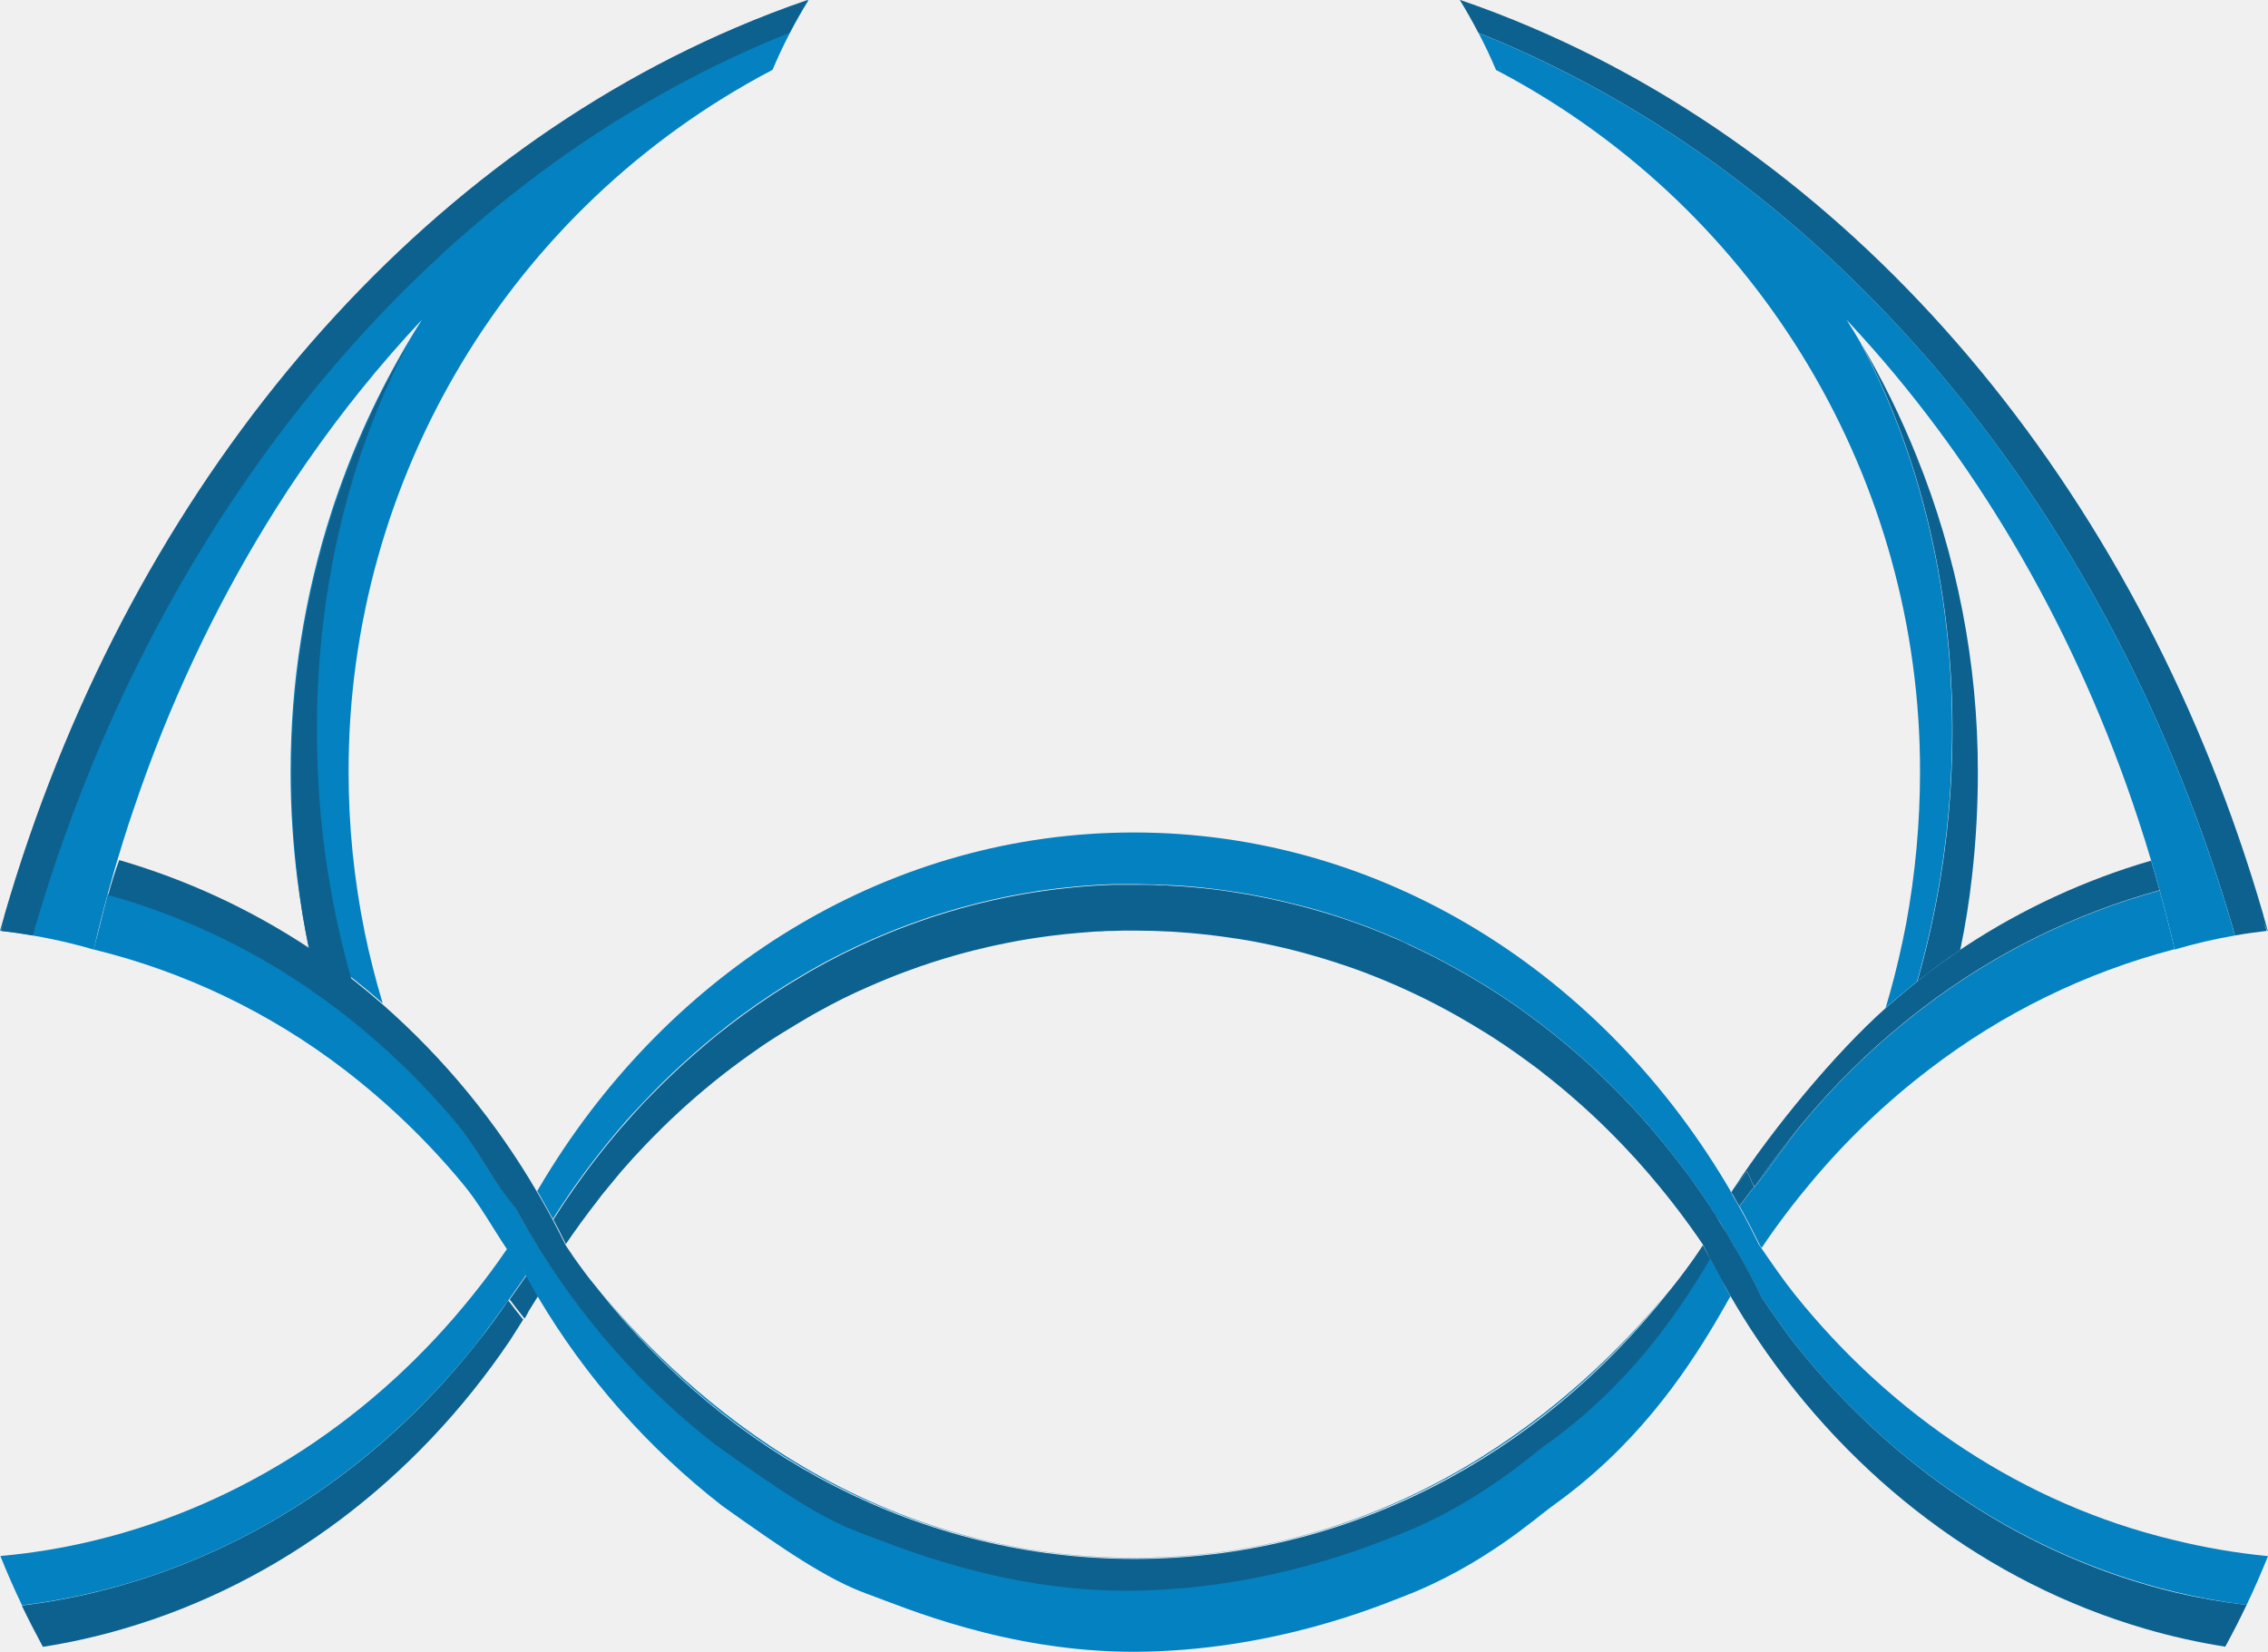
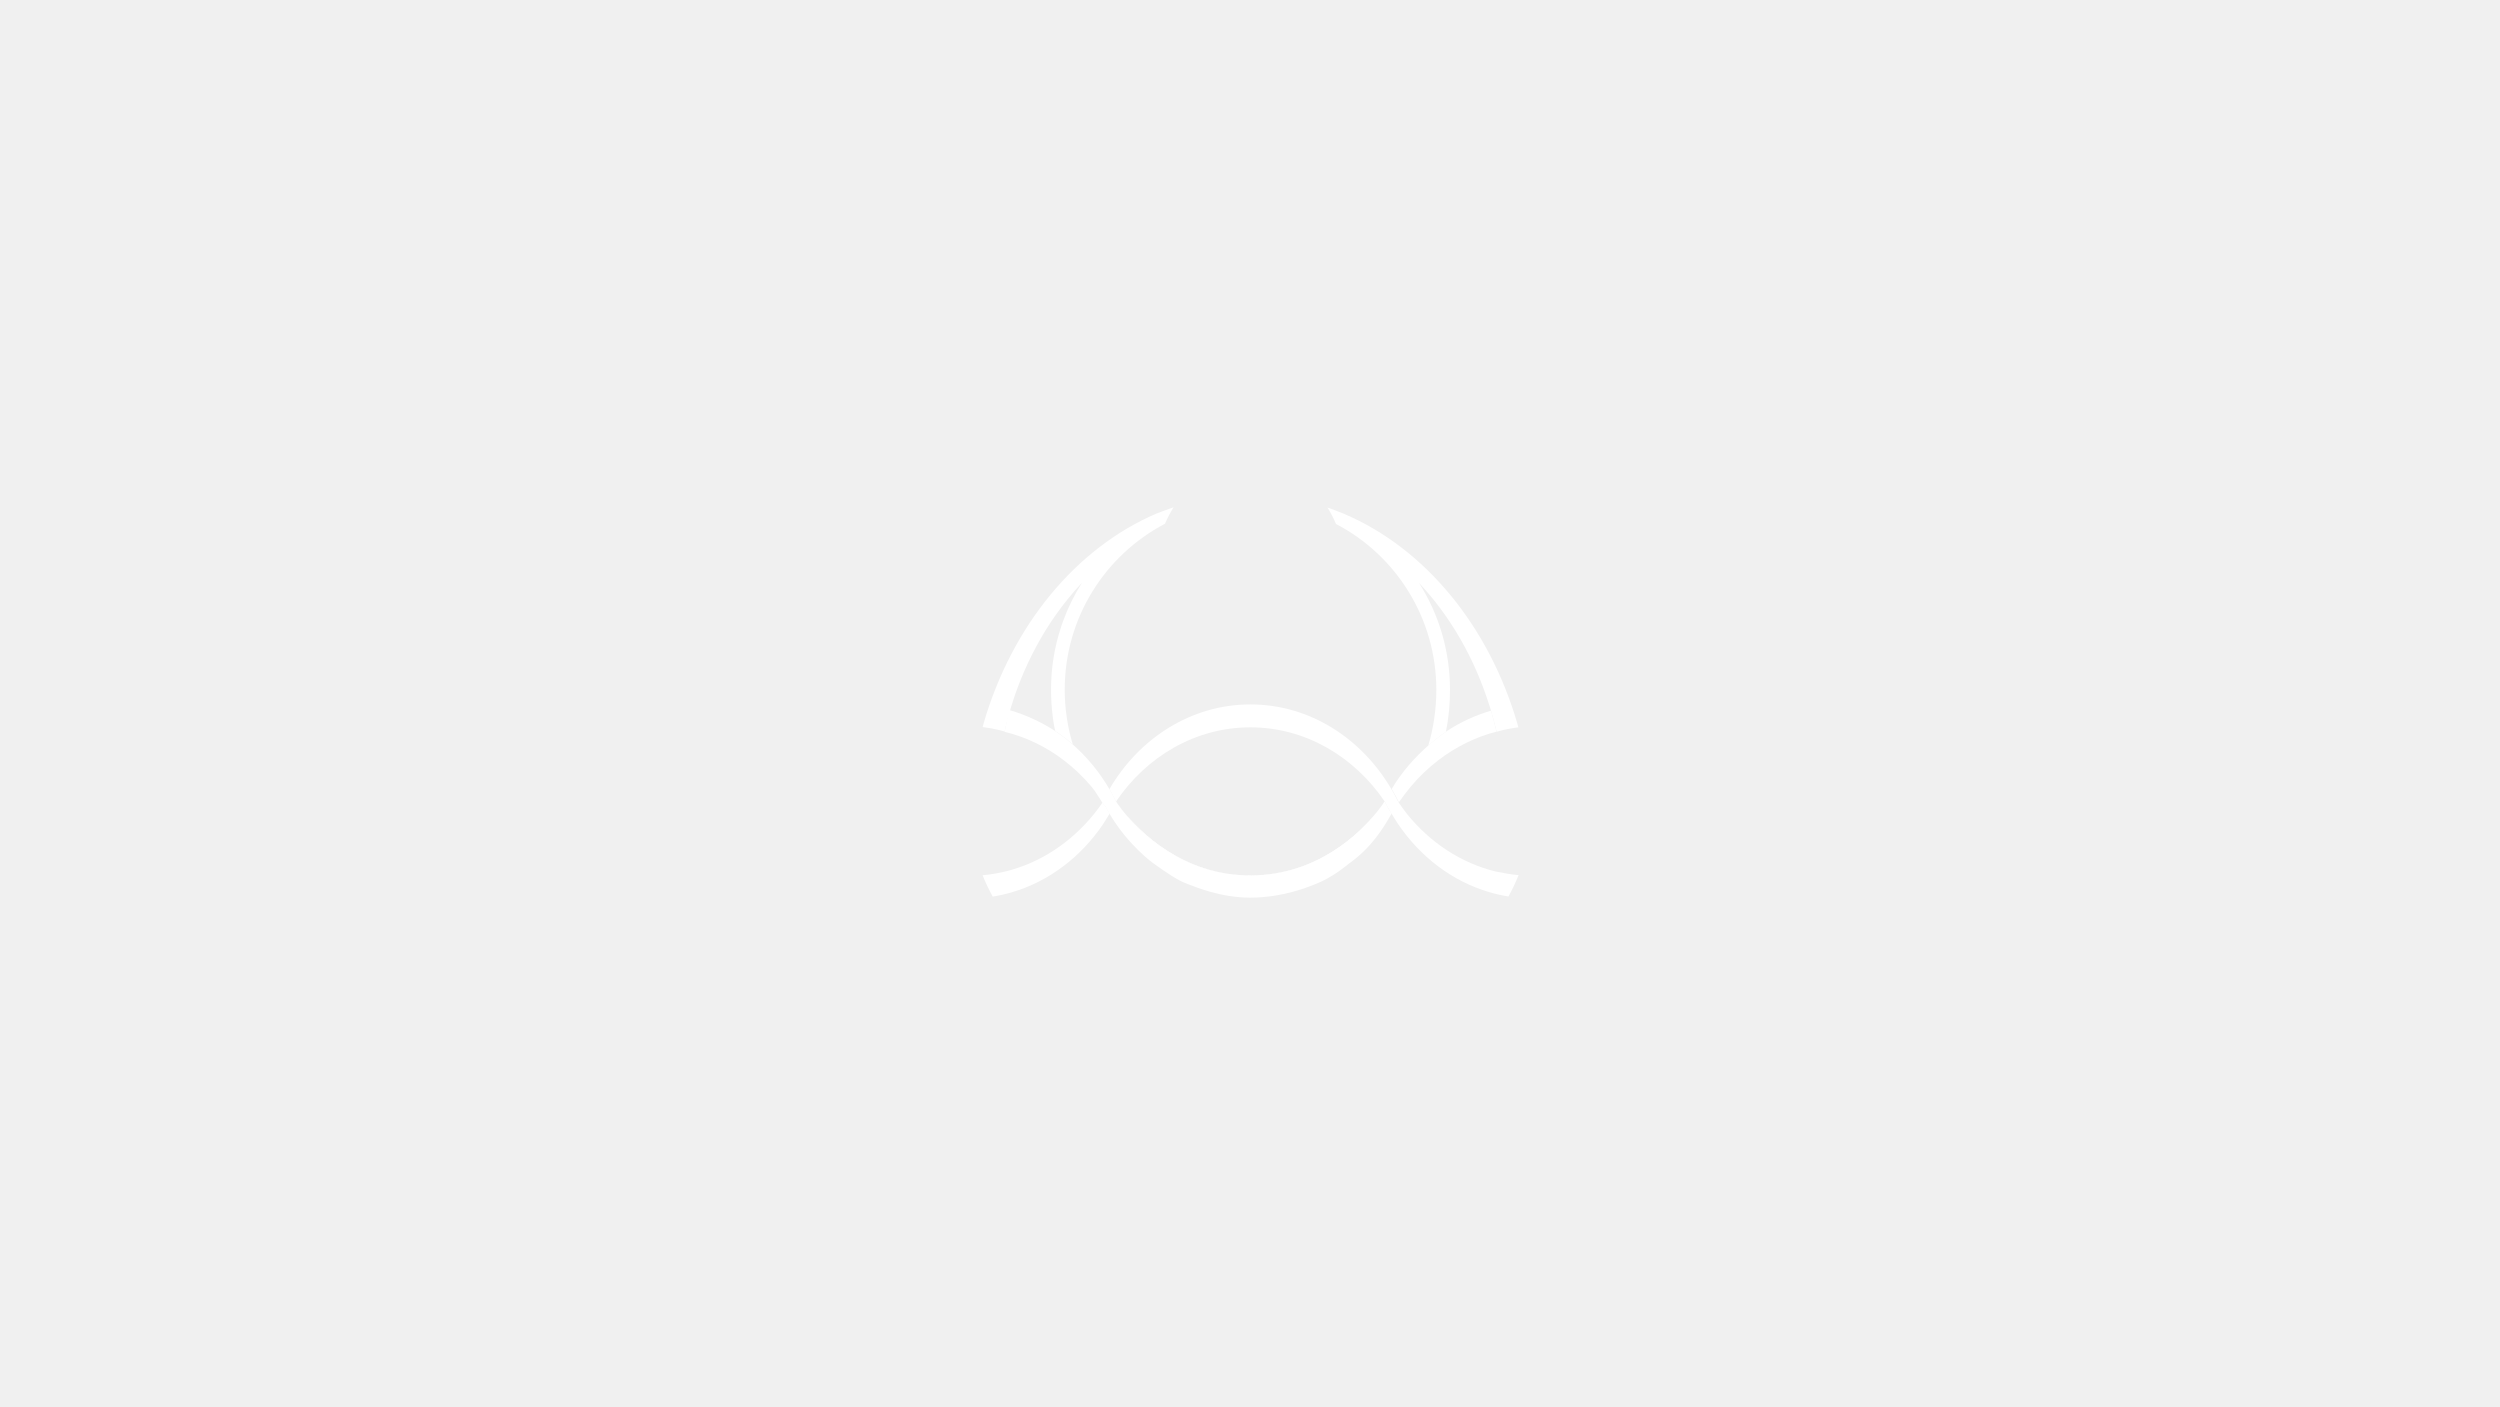
- <svg xmlns="http://www.w3.org/2000/svg" id="Layer_1" data-name="Layer 1" viewBox="0 0 411.79 299.87">
-   <defs>
-     <style>.cls-1{fill:#0d618f;}.cls-2{fill:#0481c0;}.cls-3{fill:none;}</style>
-   </defs>
-   <path class="cls-1" d="M383.43,602.88l.1-.15h0l-.06.07,0,0Z" transform="translate(-288.49 -363.2)" />
-   <path class="cls-2" d="M384.1,594.91l-.12-.17c-1.68,2.47-5.69,8.11-8.24,11.45l-.13.18-.12.15h0l-.26.33c-.25.33-.48.62-.69.88-17.68,22-41.56,38-68.65,44.5a116.44,116.44,0,0,1-13.41,2.43q-2.1-4.39-3.92-8.94a116.36,116.36,0,0,0,17.08-2.82c27.09-6.55,51-22.47,68.65-44.5q3.32-4.11,6.3-8.49,1.31,1.76,2.69,3.46l0,0h0C383.55,593.92,383.82,594.42,384.1,594.91Z" transform="translate(-288.49 -363.2)" />
-   <path class="cls-1" d="M375.61,606.37l.13-.18-.12.17Z" transform="translate(-288.49 -363.2)" />
-   <path class="cls-1" d="M386.15,598.54l0,0h0l-.05.08a.09.09,0,0,1,0,.05h0a1,1,0,0,0-.13.2.57.57,0,0,0-.08.13.51.51,0,0,1-.09.13h0a.65.65,0,0,1-.09.16c-.25.42-.52.86-.8,1.28l-.12.2-.24.39-.12.18s0,0,0,0a.21.21,0,0,1,0,.06l-.07.12h0a1.4,1.4,0,0,0-.1.16h0l0,0s0,0,0,.05a.86.86,0,0,1-.1.16.22.22,0,0,1-.05.08h0l-.05.06a.43.43,0,0,1,0,.07l-.08.12a1.2,1.2,0,0,0-.13.21.24.24,0,0,0-.06.09.24.24,0,0,0-.06.09h0q-1.38-1.71-2.69-3.46c-.81,1.18-1.64,2.36-2.48,3.51s-1.72,2.29-2.61,3.42c2.55-3.34,6.56-9,8.24-11.45l.12.17c.26.5.54,1,.82,1.47s.4.72.61,1.08v0l0,0c.05.12.27.5.38.69l-.09-.2c.11.17.29.49.34.57Z" transform="translate(-288.49 -363.2)" />
-   <path class="cls-1" d="M383.43,602.88l0,0c-1,1.58-1.94,3.09-2.32,3.66-17.06,25.28-41.68,44.08-70.2,52.39a115.24,115.24,0,0,1-14.63,3.28q-2-3.69-3.84-7.5a116.44,116.44,0,0,0,13.41-2.43c27.09-6.55,51-22.47,68.65-44.5.21-.26.44-.55.69-.88l.26-.33h0l.12-.15h0c.94-1.18,1.84-2.37,2.73-3.59s1.67-2.33,2.48-3.51q1.31,1.75,2.69,3.46h0Z" transform="translate(-288.49 -363.2)" />
-   <path class="cls-2" d="M383.43,602.88l.1-.15a.41.41,0,0,1,0,.09l0,0Z" transform="translate(-288.49 -363.2)" />
-   <path class="cls-2" d="M383.54,602.74h0Z" transform="translate(-288.49 -363.2)" />
-   <path class="cls-2" d="M375.74,606.19l-.12.17h0Z" transform="translate(-288.49 -363.2)" />
-   <path class="cls-3" d="M385.89,598.15c-.11-.19-.33-.57-.38-.69l0,0,.21.36.06.11Z" transform="translate(-288.49 -363.2)" />
-   <path class="cls-2" d="M700.28,645.74q-1.81,4.51-3.89,8.87a118.14,118.14,0,0,1-12.95-2.36c-27.08-6.55-51-22.47-68.64-44.5-2-2.51-4.33-5.85-6.23-8.64l-.3-.42s0,0,0,0c-1.44-2.95-3.12-6.15-4.76-9-.13-.22-.33-.48-.46-.69l0-.07c-.48-.82-1-1.63-1.45-2.43s-.86-1.39-1.3-2.08-.69-1.1-1-1.63c-.2-.32-.42-.65-.64-1-.39-.6-.79-1.2-1.2-1.79l0,0c-.38-.56-.77-1.11-1.16-1.66-.73-1-1.48-2.06-2.24-3.07h0c-.77-1-1.54-2-2.32-3-.39-.49-.79-1-1.19-1.47-.61-.75-1.23-1.5-1.86-2.24l-.56-.66c-.62-.71-1.24-1.42-1.87-2.12s-1.27-1.39-1.91-2.08l-.43-.45c-.72-.76-1.44-1.51-2.18-2.25l-1-1c-.57-.56-1.14-1.12-1.72-1.67-1.88-1.8-3.81-3.53-5.79-5.21-.87-.73-1.74-1.45-2.62-2.16q-2.17-1.75-4.42-3.39c-.5-.38-1-.74-1.5-1.09-1.15-.82-2.31-1.62-3.49-2.4-.61-.41-1.23-.81-1.86-1.21s-1.32-.84-2-1.24l-2-1.19c-3.21-1.89-6.5-3.64-9.87-5.22l-1.17-.55c-.7-.32-1.41-.64-2.13-1-1-.43-2-.85-3-1.25q-3.23-1.31-6.53-2.42l-1.14-.38c-2.26-.75-4.56-1.42-6.87-2-.6-.16-1.2-.32-1.81-.46s-1.21-.3-1.82-.43l-2.46-.54c-1-.21-2-.4-3-.59-.61-.11-1.23-.22-1.85-.31q-3.72-.61-7.5-1l-1.59-.14c-1.28-.12-2.56-.2-3.85-.26-.6,0-1.2-.06-1.8-.08-1.41,0-2.83-.08-4.25-.08-.82,0-1.64,0-2.45,0l-1.65,0c-1.6.06-3.18.14-4.76.26l-1.32.11c-.67.05-1.34.12-2,.19l-1.47.16-1.2.14-1.33.18-1,.14c-.33,0-.66.09-1,.15l-1.89.31-.41.07-1.64.3-.77.15-.76.15-.85.18c-.5.1-1,.21-1.51.33-.65.14-1.29.29-1.93.45l-1.52.38c-.78.2-1.55.4-2.32.62-1.5.42-3,.86-4.45,1.34l-1.12.36-1.95.67-1.85.67-.3.11c-1.19.44-2.36.9-3.53,1.38a120.31,120.31,0,0,0-11,5.15c-.61.33-1.22.65-1.82,1l-1.16.65-1.7,1a124.5,124.5,0,0,0-10.65,7c-.49.36-1,.72-1.48,1.1s-.71.53-1.05.8l-.68.53c-1,.8-2.06,1.63-3.07,2.47l-1.17,1q-1.62,1.36-3.18,2.79c-.36.33-.73.66-1.09,1s-.93.86-1.39,1.31l-1.38,1.33c-.45.44-.91.89-1.35,1.35-1.35,1.37-2.67,2.76-4,4.19-.87.94-1.72,1.91-2.55,2.88-.42.49-.84,1-1.24,1.48q-3.1,3.71-5.94,7.66c-.37.49-.72,1-1.06,1.48l-.12.17c-.36.51-.72,1-1.06,1.54s-.67,1-1,1.48-.58.87-.86,1.31-.57.88-.85,1.32c-.76-1.43-1.55-2.84-2.35-4.24-.16-.28-.32-.56-.49-.83q1.23-2.11,2.53-4.17c23.17-36.81,61.92-60.93,105.8-60.93,45.53,0,85.53,26,108.34,65.1l0,.07c.48.93.23.37.67,1.27l.77,1.28,0,0,.2.36c.26.46.51.94.77,1.41l.75,1.41.3.58c.6,1.15,1.17,2.29,1.71,3.39v0l.3.42c1.9,2.79,4.21,6.13,6.23,8.64,17.68,22,41.56,38,68.64,44.5A119.46,119.46,0,0,0,700.28,645.74Z" transform="translate(-288.49 -363.2)" />
-   <path class="cls-1" d="M603.25,580.37c.34.59.69,1.2,1,1.82l0,0-.77-1.28c-.44-.9-.19-.34-.67-1.27C602.92,579.89,603.12,580.15,603.25,580.37Z" transform="translate(-288.49 -363.2)" />
-   <path class="cls-1" d="M696.39,654.61c-1.22,2.56-2.51,5.09-3.87,7.57a115.78,115.78,0,0,1-14.64-3.28c-28.52-8.32-53.13-27.11-70.2-52.39q-2.62-3.88-5-8c-.48-.82-1.07-1.85-1.74-3.06l-1.13-2.09c-.29-.54-.58-1.09-.86-1.64-.45-.87-.88-1.74-1.31-2.61h0a138.44,138.44,0,0,0-9.13-12c-.27-.33-.55-.66-.84-1q-2.25-2.61-4.63-5.09c-.44-.47-.89-.93-1.34-1.38a132.46,132.46,0,0,0-11.63-10.5l-1.2-.94c-1-.83-2.12-1.64-3.2-2.42-.45-.34-.91-.67-1.37-1-1.55-1.11-3.12-2.17-4.71-3.2l-1.6-1q-2.41-1.5-4.88-2.9l-1.6-.89A122.52,122.52,0,0,0,536.84,540l-1.45-.55-1.28-.46c-.49-.17-1-.35-1.48-.51l-1-.32c-.52-.18-1-.35-1.57-.51l-1.35-.42c-.61-.19-1.21-.37-1.83-.54q-1.83-.53-3.69-1c-1.13-.29-2.28-.55-3.42-.8l-.6-.13-1.58-.33q-2.94-.6-5.93-1l-1.39-.2-1.26-.16-1.8-.21c-.49-.06-1-.11-1.46-.15l-1.52-.14q-3.06-.26-6.17-.35c-1.23,0-2.46-.06-3.7-.06s-2.64,0-4,.07c-.66,0-1.31,0-2,.08-.89,0-1.76.09-2.64.16l-1.27.1c-1.75.14-3.5.32-5.23.55-.56.07-1.13.14-1.69.23l-1.48.22c-1.12.17-2.24.36-3.35.57-.55.1-1.1.2-1.65.32s-1.26.25-1.88.39l-1.59.36c-.73.16-1.47.34-2.2.53l-1.37.35c-2.84.75-5.65,1.61-8.41,2.56-.93.32-1.85.66-2.77,1l-1.54.58c-1.17.46-2.34.94-3.5,1.43l-1.66.72q-4.61,2-9,4.46c-.46.25-.92.5-1.37.76-1.7,1-3.38,2-5,3l-1.6,1c-1.59,1-3.16,2.09-4.71,3.2-.52.36-1,.73-1.54,1.11a129.69,129.69,0,0,0-12.65,10.59c-.45.42-.89.84-1.32,1.27s-.71.69-1,1-.56.55-.84.84c-.45.45-.89.91-1.33,1.37q-2.31,2.4-4.51,4.94c-.35.4-.69.81-1,1.21-.84,1-1.66,2-2.47,3l-1,1.32q-2.89,3.71-5.56,7.63c-.74-1.5-1.49-3-2.27-4.45.28-.44.56-.88.85-1.32s.57-.88.86-1.31.65-1,1-1.48.7-1,1.06-1.54l.12-.17c.35-.49.7-1,1.06-1.48q2.83-3.95,5.94-7.66c.41-.5.82-1,1.24-1.48q1.26-1.46,2.55-2.88c1.29-1.43,2.61-2.82,4-4.19l1.35-1.35,1.38-1.33c.46-.44.92-.88,1.39-1.31s.72-.68,1.09-1q1.56-1.42,3.18-2.79l1.17-1c1-.84,2-1.67,3.07-2.47l.68-.53c.34-.27.69-.54,1.05-.8s1-.74,1.48-1.1a124.5,124.5,0,0,1,10.65-7l1.7-1,1.16-.65c.6-.34,1.21-.66,1.82-1a120.31,120.31,0,0,1,11-5.15c1.17-.48,2.34-.94,3.53-1.38l.3-.11,1.85-.67,1.95-.67,1.12-.36c1.47-.48,2.95-.92,4.45-1.34.77-.22,1.54-.42,2.32-.62l1.52-.38c.64-.16,1.28-.31,1.93-.45.5-.12,1-.23,1.51-.33l.85-.18.76-.15.77-.15,1.64-.3.41-.07,1.89-.31c.33-.06.66-.1,1-.15l1-.14,1.33-.18,1.2-.14,1.47-.16c.67-.07,1.34-.14,2-.19l1.32-.11c1.58-.12,3.16-.2,4.76-.26l1.65,0c.81,0,1.63,0,2.45,0,1.42,0,2.84,0,4.25.08.6,0,1.2,0,1.8.08,1.29.06,2.57.14,3.85.26l1.59.14q3.78.36,7.5,1l1.85.31c1,.19,2,.38,3,.59l2.46.54c.61.13,1.22.28,1.82.43s1.21.3,1.81.46c2.31.6,4.61,1.27,6.87,2l1.14.38q3.3,1.11,6.53,2.42c1,.41,2,.82,3,1.25.72.31,1.43.63,2.13,1l1.17.55c3.37,1.58,6.66,3.33,9.87,5.22l2,1.19c.67.4,1.33.82,2,1.24s1.25.8,1.86,1.21c1.18.78,2.34,1.58,3.49,2.4l1.5,1.09q2.25,1.64,4.42,3.39c.88.71,1.75,1.43,2.62,2.16,2,1.68,3.91,3.41,5.79,5.21.58.55,1.15,1.11,1.72,1.67l1,1c.74.74,1.46,1.49,2.18,2.25l.43.45c.64.69,1.28,1.38,1.91,2.08s1.25,1.41,1.87,2.12l.56.66c.63.74,1.25,1.49,1.86,2.24.4.48.8,1,1.19,1.47.78,1,1.55,2,2.32,3h0c.76,1,1.51,2,2.24,3.07.39.55.78,1.1,1.16,1.66l0,0c.41.59.81,1.19,1.2,1.79.22.32.44.65.64,1,.36.54.71,1.08,1,1.63s.87,1.38,1.3,2.08,1,1.61,1.45,2.43l0,.07c.13.21.33.47.46.69,1.64,2.82,3.32,6,4.76,9,0,0,0,0,0,0l.3.42c1.9,2.79,4.21,6.13,6.23,8.64,17.68,22,41.56,38,68.64,44.5A118.14,118.14,0,0,0,696.39,654.61Z" transform="translate(-288.49 -363.2)" />
-   <path class="cls-3" d="M608,589.34l-.09-.13" transform="translate(-288.49 -363.2)" />
-   <path class="cls-3" d="M588.51,577.12c-.27-.33-.55-.66-.84-1q-2.25-2.61-4.63-5.09c-.44-.47-.89-.93-1.34-1.38a132.46,132.46,0,0,0-11.63-10.5l-1.2-.94c-1-.83-2.12-1.64-3.2-2.42-.45-.34-.91-.67-1.37-1-1.55-1.11-3.12-2.17-4.71-3.2l-1.6-1q-2.41-1.5-4.88-2.9l-1.6-.89A122.52,122.52,0,0,0,536.84,540l-1.45-.55-1.28-.46c-.49-.17-1-.35-1.48-.51l-1-.32c-.52-.18-1-.35-1.57-.51l-1.35-.42-1.83-.54q-1.83-.53-3.69-1c-1.13-.29-2.28-.55-3.42-.8l-.6-.13-1.58-.33q-2.94-.6-5.93-1l-1.39-.2-1.26-.16-1.8-.21c-.49-.06-1-.11-1.46-.15l-1.52-.14q-3.06-.26-6.17-.35c-1.23,0-2.46-.06-3.7-.06s-2.64,0-4,.07c-.66,0-1.31,0-2,.08-.89,0-1.76.09-2.64.16l-1.27.1c-1.75.14-3.5.32-5.23.55l-1.69.23-1.48.22c-1.12.17-2.24.36-3.35.57l-1.65.32c-.63.12-1.26.25-1.88.39l-1.59.36c-.73.16-1.47.34-2.2.53l-1.37.35c-2.84.75-5.65,1.61-8.41,2.56-.93.32-1.85.66-2.77,1l-1.54.58c-1.17.46-2.34.94-3.5,1.43l-1.66.72q-4.61,2-9,4.46c-.46.25-.92.5-1.37.76-1.7,1-3.38,2-5,3l-1.6,1c-1.59,1-3.16,2.09-4.71,3.2-.52.36-1,.73-1.54,1.11a129.69,129.69,0,0,0-12.65,10.59c-.45.42-.89.84-1.32,1.27s-.71.69-1,1-.56.55-.84.84c-.45.45-.89.91-1.33,1.37q-2.31,2.4-4.51,4.94c-.35.4-.69.81-1,1.21-.84,1-1.66,2-2.47,3l-1,1.32q-2.89,3.71-5.56,7.63h0l.16.24q2.13,3.12,4.39,6.1l.81,1c.19.25.39.5.59.74,23.55,29.91,58.39,48.84,97.27,48.84s73.52-18.82,97.07-48.57l.44-.54c2-2.5,3.84-5.09,5.65-7.74l.07-.11h0A138.44,138.44,0,0,0,588.51,577.12Z" transform="translate(-288.49 -363.2)" />
-   <path class="cls-2" d="M602.68,598.54c-.78,1.38-1.61,2.85-2.51,4.38-6,10.17-14.94,23.16-30,33.85-2.44,1.74-12.56,10.85-27,16.34-4.2,1.61-23.71,9.91-48.77,10-23.2,0-41.76-8.09-48.34-10.47-7.43-2.67-15.46-8.22-26.4-16a135.7,135.7,0,0,1-33.52-38v0c-.05-.08-.23-.4-.34-.57l-.06-.11-.21-.36v0l-.71-1.29h0l-.62-1.11v0l-.89-1.6h0l0,0q-1.38-1.71-2.69-3.46c-2.69-4-5.11-8.45-8.17-12.09v0A133.48,133.48,0,0,0,351,557.4a122.43,122.43,0,0,0-45.52-21.81h0a2.68,2.68,0,0,1,.07-.27c.91-3.26,1.65-6.56,2.53-9.81a122.83,122.83,0,0,1,41.66,20.81,133.48,133.48,0,0,1,21.38,20.42v0c3.06,3.64,5.48,8.11,8.17,12.09q1.31,1.75,2.69,3.46l0,0h0l2.24,4v0l0,0c.05.12.27.5.38.69l-.09-.2c.12.19.35.58.35.59a135.7,135.7,0,0,0,33.52,38c10.94,7.81,19,13.36,26.4,16,6.58,2.38,25.14,10.52,48.34,10.47,25.06,0,44.57-8.35,48.77-10,14.41-5.49,24.53-14.6,27-16.34,15.08-10.69,24-23.68,30-33.85a.41.41,0,0,0,.05-.09c.28.55.57,1.1.86,1.64l1.13,2.09C601.61,596.69,602.2,597.72,602.68,598.54Z" transform="translate(-288.49 -363.2)" />
-   <path class="cls-1" d="M599,591.75a.41.41,0,0,1-.05.09c-6,10.17-14.94,23.16-30,33.85-2.44,1.74-12.56,10.85-27,16.34-4.2,1.61-23.71,9.91-48.77,10-23.2,0-41.76-8.09-48.34-10.47-7.43-2.67-15.46-8.22-26.4-16a135.7,135.7,0,0,1-33.52-38s-.23-.4-.35-.59l.09.2c-.11-.19-.33-.57-.38-.69l0,0v0l-2.24-4h0l0,0q-1.38-1.71-2.69-3.46c-2.69-4-5.11-8.45-8.17-12.09v0a133.48,133.48,0,0,0-21.38-20.42,122.83,122.83,0,0,0-41.66-20.81,64.82,64.82,0,0,1,2-6.34,126.53,126.53,0,0,1,34.4,15.91l1.75,1.19,1.72,1.21c1.72,1.23,3.42,2.51,5.08,3.83s3.29,2.68,4.89,4.09h0a137.47,137.47,0,0,1,28.13,34.22c.17.27.33.55.49.83.8,1.4,1.59,2.81,2.35,4.24s1.53,3,2.27,4.45h0l.16.24c.46.71,1.54,2.34,3.25,4.62.35.46.73,1,1.14,1.48l.81,1c.19.25.39.5.59.74,23.55,29.91,58.39,48.84,97.27,48.84s73.52-18.82,97.07-48.57l.44-.54c1-1.23,1.84-2.35,2.57-3.33,1.65-2.22,2.68-3.78,3.08-4.41l.07-.11C598.07,590,598.5,590.88,599,591.75Z" transform="translate(-288.49 -363.2)" />
-   <path class="cls-2" d="M357.94,545.38h0q-2.4-2.11-4.89-4.09Q355.55,543.28,357.94,545.38Z" transform="translate(-288.49 -363.2)" />
-   <path class="cls-2" d="M591.48,597.53c-23.55,29.75-58.3,48.57-97.07,48.57s-73.72-18.93-97.27-48.84c12.84,15.9,45.92,49.11,98,48.79C546.24,645.75,578.65,613.4,591.48,597.53Z" transform="translate(-288.49 -363.2)" />
-   <path class="cls-2" d="M683.32,535.54a124.92,124.92,0,0,0-44.54,21.8h0a133.4,133.4,0,0,0-21.43,20.49c-3,3.56-6.39,8-9,11.94l-.3-.42v0c-.54-1.1-1.11-2.24-1.71-3.39l-.3-.58-.75-1.41c-.26-.47-.51-1-.77-1.41l-.2-.36c.32-.36,2.2-3,2.67-3.42l.09-.08h0l0,0,.07-.09a.91.91,0,0,0,.1-.13c2.31-2.72,5.47-7.51,8.28-11l.56-.68a133.4,133.4,0,0,1,21.43-20.49h0a125.29,125.29,0,0,1,43.08-21.42Q682.06,530.14,683.32,535.54Z" transform="translate(-288.49 -363.2)" />
-   <path class="cls-1" d="M606.75,578.28l.29.41-.09.08c-.47.44-2.35,3.06-2.67,3.42-.34-.62-.69-1.23-1-1.82-.13-.22-.33-.48-.46-.69.15-.24.31-.48.48-.73.75-1.06,1.65-2,2.38-3.08.48.93.65,1.49,1.09,2.39Z" transform="translate(-288.49 -363.2)" />
-   <path class="cls-1" d="M615.52,567.44c-2.81,3.49-6,8.28-8.28,11a.91.91,0,0,1-.1.13C609.6,575,612.7,570.84,615.52,567.44Z" transform="translate(-288.49 -363.2)" />
-   <path class="cls-1" d="M680.59,524.84a125.29,125.29,0,0,0-43.08,21.42h0c-1.12.85-2.24,1.73-3.33,2.62a134,134,0,0,0-18.1,17.87l-.56.68c-2.82,3.4-5.92,7.52-8.38,11.13l-.07.09s0,0,0,0l-.29-.41v0c-.44-.9-.61-1.46-1.09-2.39-.73,1.13-1.63,2-2.38,3.08,7.09-10.85,18.39-24.55,27.6-32.74,1.85-1.62,3.75-3.23,5.69-4.79l.92-.74c.87-.68,1.75-1.36,2.63-2,.57-.43,1.14-.85,1.71-1.24l1.27-.9a.05.05,0,0,1,0,0c.37-.26.73-.51,1.1-.75l.17-.12.89-.6a125.35,125.35,0,0,1,33.76-15.59C679.58,521.23,680.1,523,680.59,524.84Z" transform="translate(-288.49 -363.2)" />
-   <path class="cls-2" d="M615.52,567.44c-2.81,3.49-6,8.28-8.28,11a.91.91,0,0,1-.1.13C609.6,575,612.7,570.84,615.52,567.44Z" transform="translate(-288.49 -363.2)" />
-   <path class="cls-2" d="M637.48,540.68l-.92.74c-1.94,1.56-3.84,3.17-5.69,4.79l1-.87c1.55-1.35,3.12-2.67,4.72-3.94Z" transform="translate(-288.49 -363.2)" />
-   <path class="cls-1" d="M700.15,532.21c-.23-.56-.46-1.11-.68-1.66.19.56.39,1.11.58,1.67-1.94.22-3.86.49-5.77.83-.09-.3-.17-.6-.26-.91,0,0,0,0,0-.06C672.19,457,623.12,397.4,561.2,370.93h0c-1.42-.61-2.85-1.21-4.29-1.77q-1.59-3.06-3.39-6,6.66,2.28,13.13,5.05h0c61.92,26.48,111,86,132.8,161.16l0,.06c.26.91.52,1.81.78,2.73Z" transform="translate(-288.49 -363.2)" />
-   <path class="cls-1" d="M647.6,503.37a166.57,166.57,0,0,1-1.07,19c-.51,4.54-1.22,9-2.13,13.3l-.17.12c-.37.24-.73.49-1.1.75a.05.05,0,0,0,0,0c-.43.28-.85.58-1.27.9-.57.39-1.14.81-1.71,1.24-.88.65-1.76,1.33-2.63,2l-.91.72a163.8,163.8,0,0,0,6.22-38.33c1.27-29-5-56-16.43-77.53A150.19,150.19,0,0,1,636.46,446,152.42,152.42,0,0,1,647.6,503.37Z" transform="translate(-288.49 -363.2)" />
-   <path class="cls-2" d="M694.28,533.05a97.68,97.68,0,0,0-10.95,2.55s0,0,0-.06q-1.26-5.41-2.73-10.7c-.49-1.81-1-3.61-1.54-5.4-.35-1.19-.71-2.37-1.08-3.55q-1.1-3.48-2.26-6.9c-11.53-33.63-29.23-63.36-51.39-87.11-.18-.21-.38-.41-.57-.62.88,1.39,1.75,2.8,2.58,4.22l0,.06c11.46,21.55,17.7,48.53,16.43,77.53a163.8,163.8,0,0,1-6.22,38.33l.91-.72-.92.74c-1.94,1.56-3.84,3.17-5.69,4.79.25-.83.5-1.67.73-2.51,1.17-4.14,2.16-8.42,3-12.79a152.52,152.52,0,0,0,2.52-27.54,143.66,143.66,0,0,0-75.71-126.8l-1-.52,0,0-.27-.14q-1.47-3.47-3.18-6.73c1.44.56,2.87,1.16,4.29,1.77h0a198.16,198.16,0,0,1,25.9,13.44q7.23,4.44,14.14,9.52C644,425.26,677.14,474,694,532.08c0,0,0,0,0,.06C694.11,532.45,694.19,532.75,694.28,533.05Z" transform="translate(-288.49 -363.2)" />
-   <path class="cls-3" d="M597.64,589.13h0l-.07.11c-1.81,2.65-3.69,5.24-5.65,7.74l-.44.54c-23.55,29.75-58.3,48.57-97.07,48.57s-73.72-18.93-97.27-48.84c-.2-.24-.4-.49-.59-.74l-.81-1q-2.26-3-4.39-6.1l-.16-.24h0q2.65-3.93,5.56-7.63l1-1.32c.81-1,1.63-2,2.47-3,.34-.4.68-.81,1-1.21q2.2-2.54,4.51-4.94c.44-.46.88-.92,1.33-1.37.28-.29.55-.57.84-.84s.7-.7,1-1,.87-.85,1.32-1.27A129.69,129.69,0,0,1,423,555.93c.51-.38,1-.75,1.54-1.11,1.55-1.11,3.12-2.17,4.71-3.2l1.6-1c1.65-1,3.33-2,5-3,.45-.26.91-.51,1.37-.76q4.42-2.42,9-4.46l1.66-.72c1.16-.49,2.33-1,3.5-1.43l1.54-.58c.92-.34,1.84-.68,2.77-1,2.76-.95,5.57-1.81,8.41-2.56l1.37-.35c.73-.19,1.47-.37,2.2-.53l1.59-.36c.62-.14,1.25-.27,1.88-.39l1.65-.32c1.11-.21,2.23-.4,3.35-.57l1.48-.22,1.69-.23c1.73-.23,3.48-.41,5.23-.55l1.27-.1c.88-.07,1.75-.12,2.64-.16.65,0,1.3-.06,2-.08,1.31,0,2.63-.07,4-.07s2.47,0,3.7.06q3.11.09,6.17.35l1.52.14c.49,0,1,.09,1.46.15l1.8.21,1.26.16,1.39.2q3,.43,5.93,1l1.58.33.6.13c1.14.25,2.29.51,3.42.8s2.47.64,3.69,1l1.83.54,1.35.42c.53.16,1,.33,1.57.51l1,.32c.5.16,1,.34,1.48.51l1.28.46,1.45.55a122.52,122.52,0,0,1,14.67,6.77l1.6.89q2.46,1.39,4.88,2.9l1.6,1c1.59,1,3.16,2.09,4.71,3.2.46.32.92.65,1.37,1,1.08.78,2.15,1.59,3.2,2.42l1.2.94a132.46,132.46,0,0,1,11.63,10.5c.45.45.9.91,1.34,1.38q2.38,2.48,4.63,5.09c.29.32.57.65.84,1A138.44,138.44,0,0,1,597.64,589.13Z" transform="translate(-288.49 -363.2)" />
-   <path class="cls-2" d="M435.32,363.2a91.54,91.54,0,0,0-6.57,12.69l-.28.14,0,0a143.67,143.67,0,0,0-76.69,127.32,145.87,145.87,0,0,0,2.95,29.24c.89,4.34,2,8.59,3.24,12.77q-2.38-2.1-4.88-4.07c-1.66-1.32-3.36-2.6-5.08-3.83-1.14-.82-2.3-1.62-3.47-2.4-.27-1.28-.52-2.56-.76-3.85s-.42-2.38-.61-3.57c-.22-1.37-.42-2.74-.6-4.12,0-.11,0-.22-.05-.33-.4-3.17-.72-6.36-.93-9.58q-.35-5.08-.34-10.26a152.76,152.76,0,0,1,7.45-47.3c.14-.44.28-.88.43-1.31s.27-.82.42-1.23c.36-1,.73-2.09,1.12-3.13a152.29,152.29,0,0,1,14.41-29.11,224.69,224.69,0,0,0-20.86,25.82c-1.15,1.66-2.29,3.34-3.4,5-.23.35-.46.7-.68,1.06-1.13,1.73-2.24,3.47-3.31,5.24a249.22,249.22,0,0,0-13.1,24.34A256.13,256.13,0,0,0,313,509.38q-1.12,3.23-2.14,6.5c-.37,1.18-.73,2.37-1.08,3.56s-.79,2.65-1.15,4c-.2.69-.39,1.38-.58,2.08q-1.34,4.86-2.48,9.82a2.68,2.68,0,0,0-.07.27q-2-.6-4.11-1.11c-2.29-.56-4.6-1.05-6.92-1.44-1.88-.33-3.78-.61-5.68-.82h0c.19-.56.4-1.11.59-1.67-.19.48-.4,1-.59,1.44l-.09.22h-.11c.26-.92.52-1.82.79-2.73l0-.06c21.81-75.14,70.88-134.68,132.8-161.16h0q6.4-2.75,13-5h0Z" transform="translate(-288.49 -363.2)" />
-   <path class="cls-2" d="M358,545.39h0q-2.4-2.11-4.89-4.09,2.49,2,4.88,4.07Z" transform="translate(-288.49 -363.2)" />
-   <path class="cls-1" d="M288.59,532.21c.23-.56.46-1.11.68-1.66-.19.56-.39,1.11-.58,1.67,1.94.22,3.86.49,5.77.83.09-.3.17-.6.26-.91,0,0,0,0,0-.06C316.55,457,365.62,397.4,427.54,370.93h0c1.42-.61,2.85-1.21,4.29-1.77q1.59-3.06,3.39-6-6.66,2.28-13.13,5.05h0c-61.92,26.48-111,86-132.8,161.16l0,.06c-.26.91-.52,1.81-.78,2.73Z" transform="translate(-288.49 -363.2)" />
-   <path class="cls-1" d="M341.42,503.37a166.57,166.57,0,0,0,1.07,19c.51,4.54,1.22,9,2.13,13.3l.17.12c.37.24.73.49,1.1.75a.05.05,0,0,1,0,0c.43.28.85.58,1.27.9s1.14.81,1.71,1.24c.88.65,1.76,1.33,2.63,2l.91.72a163.8,163.8,0,0,1-6.22-38.33c-1.27-29,5-56,16.43-77.53A150.19,150.19,0,0,0,352.56,446,152.42,152.42,0,0,0,341.42,503.37Z" transform="translate(-288.49 -363.2)" />
+ <svg xmlns="http://www.w3.org/2000/svg" version="1.1" id="Layer_1" x="0px" y="0px" viewBox="0 0 1920 1080" style="enable-background:new 0 0 1920 1080;" xml:space="preserve">
+   <style type="text/css">
+ 	.st0{fill:#FFFFFF;}
+ 	.st1{fill:none;}
+ </style>
+   <path class="st0" d="M852.2,624.9c-1.6,2.7-3.3,5.4-5,8c-17.1,25.3-41.7,44.1-70.2,52.4c-4.8,1.4-9.6,2.5-14.6,3.3  c-2.9-5.3-5.5-10.8-7.8-16.4c5.8-0.5,11.5-1.5,17.1-2.8c27.1-6.5,51-22.5,68.7-44.5c2.2-2.7,4.3-5.6,6.3-8.5  c0.9,1.2,1.8,2.3,2.7,3.5c0,0,0,0,0,0v0c0.7,1.4,1.5,2.7,2.2,4v0c0,0,0,0,0,0c0.1,0.1,0.3,0.5,0.4,0.7c0-0.1-0.1-0.2-0.1-0.3  C851.9,624.5,852,624.7,852.2,624.9z" />
+   <path class="st0" d="M851.9,624.5c-0.1-0.2-0.3-0.6-0.4-0.7c0,0,0,0,0,0l0.2,0.4C851.8,624.4,851.9,624.5,851.9,624.5z" />
+   <path class="st0" d="M1166.3,672.1c-2.3,5.7-4.9,11.1-7.8,16.4c-5-0.8-9.9-1.9-14.6-3.3c-28.5-8.3-53.1-27.1-70.2-52.4  c-1.8-2.6-3.4-5.3-5-8c-0.1-0.2-0.3-0.4-0.4-0.6c-0.1-0.1-0.1-0.2-0.2-0.3c-0.1-0.1-0.1-0.2-0.2-0.3c-0.3-0.5-0.6-1.1-1-1.7  c0,0-0.1-0.1-0.1-0.1c-0.1-0.1-0.1-0.2-0.2-0.4c-0.1-0.2-0.2-0.4-0.3-0.5c-0.2-0.3-0.3-0.7-0.6-1c-0.8-1.4-1.5-2.8-2.2-4.3v0  c-23.4-34.5-60.9-57-103.2-57c-42.3,0-79.8,22.4-103.2,57c-1.5-3-3-5.9-4.6-8.7c-0.2-0.3-0.3-0.6-0.5-0.8  c22.8-39.1,62.8-65.1,108.3-65.1c45.5,0,85.5,26,108.3,65.1c0,0,0,0,0,0.1c0.1,0.2,0.3,0.5,0.5,0.7c1.6,2.8,3.3,6,4.8,9c0,0,0,0,0,0  c0.1,0.1,0.3,0.4,0.3,0.4c1.9,2.8,4.2,6.1,6.2,8.6c17.7,22,41.6,38,68.6,44.5C1154.8,670.6,1160.5,671.6,1166.3,672.1z" />
+   <path class="st1" d="M1074,615.7c0,0-0.1-0.1-0.1-0.1" />
+   <path class="st0" d="M961.2,672.4c-52.9,0.3-86.2-34-98.6-49.5c23.6,30.3,58.7,49.6,97.9,49.6c38.7,0,73.4-18.8,97-48.5  C1044.5,639.9,1012.1,672.1,961.2,672.4z" />
+   <path class="st0" d="M1068.7,624.9c-6,10.6-15.2,25.9-32.5,38.2c-2.4,1.7-12.6,10.9-27,16.3c-4.2,1.6-23.7,9.9-48.8,10  c-23.2,0-41.8-8.1-48.4-10.5c-7.4-2.7-15.5-8.2-26.4-16c0,0-19.4-13.9-33.5-38c0,0-0.2-0.4-0.4-0.6c0,0.1,0.1,0.1,0.1,0.2  c-0.1-0.2-0.3-0.6-0.4-0.7c0,0,0,0,0,0v0l-2.2-4v0c0,0,0,0,0,0c-0.9-1.1-1.8-2.3-2.7-3.5c-2.7-4-5.1-8.5-8.2-12.1c0,0,0,0,0,0  c-6.4-7.6-13.6-14.5-21.4-20.4c-13.5-10.3-28.9-17.8-45.5-21.8h0c0-0.1,0-0.2,0.1-0.3c0.3-1.1,0.6-2.2,0.8-3.3  c0.9-4.4,1.4-8.9,3-13.1c0.2,0,0.4,0.1,0.5,0.2c11.8,3.5,24.4,9.2,34.6,16c0.6,0.4,1.2,0.8,1.8,1.2c0.6,0.4,1.2,0.8,1.7,1.2  c1.7,1.2,3.4,2.5,5.1,3.8c1.7,1.3,3.3,2.7,4.9,4.1l0,0c11,9.6,20.5,21.2,28.1,34.2c0.2,0.3,0.3,0.5,0.5,0.8c1.6,2.8,3.2,5.7,4.6,8.7  v0c0.4,0.6,1.9,2.9,4.5,6.3c0.3,0.4,0.5,0.7,0.8,1c12.4,15.6,45.7,49.9,98.6,49.5c51-0.3,83.3-32.5,96.2-48.4  c0.2-0.2,0.3-0.4,0.5-0.6c3.3-4.2,5.3-7.1,5.7-7.9c0.7,1.4,1.4,2.8,2.2,4.3c0.2,0.4,0.4,0.7,0.6,1c0.1,0.2,0.2,0.4,0.3,0.5  c0.1,0.2,0.2,0.3,0.2,0.4c0,0.1,0.1,0.1,0.1,0.1c0.3,0.6,0.7,1.2,1,1.7c0.1,0.2,0.3,0.5,0.4,0.7  C1068.4,624.5,1068.6,624.7,1068.7,624.9z" />
+   <path class="st0" d="M1149.3,561.9c-16.1,4.1-31.4,11.8-44.5,21.8v0c-7.8,6-15,12.8-21.4,20.5c-3,3.6-6.4,8.1-9,11.9  c-0.1-0.1-0.3-0.3-0.3-0.4c0,0,0,0,0,0c-1.4-2.9-3.1-6.1-4.8-9c-0.1-0.2-0.3-0.5-0.5-0.7c7.6-13,18.1-24.8,29.1-34.3  c4.3-3.8,8.8-7.2,13.4-10.3c10.2-6.8,21.9-12.1,33.8-15.6C1146.6,551.1,1148.1,556.5,1149.3,561.9z" />
+   <path class="st0" d="M1166.2,558.6c-0.2-0.6-0.5-1.1-0.7-1.7C1165.7,557.5,1165.9,558,1166.2,558.6c-5.8,0.7-11.4,1.8-16.8,3.4  c0,0,0,0,0-0.1c-1.3-5.5-2.7-10.8-4.3-16.1c-0.3-1.2-0.7-2.4-1.1-3.5c-11.5-36.8-30.3-69.2-54.2-94.6c15.1,23.7,23.8,51.9,23.8,82.1  c0,10.9-1,22-3.2,32.3c-4.7,3.1-9.3,6.8-13.5,10.6c4-13.3,6.2-28.2,6.2-42.8c0-55.3-31.1-103.4-76.7-127.3c0,0,0,0,0,0  c-0.1,0-0.2-0.1-0.3-0.1c-1.9-4.5-4.1-8.7-6.6-12.7c4.4,1.5,8.8,3.2,13.1,5h0c61.9,26.5,111,86,132.8,161.2c0,0,0,0,0,0.1  c0.3,0.9,0.5,1.8,0.8,2.7C1166.2,558.6,1166.2,558.6,1166.2,558.6z" />
+   <path class="st0" d="M1057.4,624c-23.6,29.7-58.3,48.5-97,48.5c-39.2,0-74.3-19.2-97.9-49.6c12.4,15.6,45.7,49.9,98.6,49.5  C1012.1,672.1,1044.5,639.9,1057.4,624z" />
+   <path class="st0" d="M901.3,389.6c-2.5,4-4.7,8.2-6.6,12.7c-0.1,0-0.2,0.1-0.3,0.1c0,0,0,0,0,0c-45.6,24-76.7,72-76.7,127.3  c0,14.6,2.2,28.7,6.2,42c-1.6-1.4-3.2-2.8-4.9-4.1c-1.7-1.3-3.4-2.6-5.1-3.8c-1.1-0.8-2.3-1.6-3.5-2.4c-0.3-1.3-0.5-2.6-0.8-3.9  c-0.2-1.2-0.4-2.4-0.6-3.6c-0.2-1.5-0.5-3-0.6-4.5c-0.4-3.2-0.7-6.4-0.9-9.6c-0.2-3.4-0.3-6.8-0.3-10.3c0-16.5,2.6-32.4,7.5-47.3  c0.1-0.4,0.3-0.9,0.4-1.3c0.1-0.4,0.3-0.8,0.4-1.2c0.4-1,0.7-2.1,1.1-3.1c3.8-10.3,8.6-20,14.4-29.1c-7.5,8-14.5,16.6-20.9,25.8  c-1.1,1.7-2.3,3.3-3.4,5c-0.2,0.4-0.5,0.7-0.7,1.1c-1.1,1.7-2.2,3.5-3.3,5.2c-4.8,7.8-9.1,15.9-13.1,24.3  c-4.9,10.5-9.3,21.6-12.8,33.1c-0.4,1.2-0.7,2.4-1.1,3.6c-0.4,1.3-0.8,2.6-1.1,4c-1.1,4-2.2,8.1-3.1,12.2c-1.4-0.4-2.7-0.8-4.1-1.1  c-4.1-1-8.3-1.8-12.6-2.3h0c0.2-0.6,0.4-1.1,0.6-1.7c-0.2,0.5-0.5,1.1-0.7,1.7c0,0-0.1,0-0.1,0c0.3-0.9,0.5-1.8,0.8-2.7  c0,0,0,0,0-0.1c21.8-75.1,70.9-134.7,132.8-161.2h0C892.5,392.8,896.9,391.1,901.3,389.6z" />
+   <path class="st0" d="M824,571.8L824,571.8c-1.6-1.4-3.2-2.8-4.9-4.1C820.7,569,822.4,570.4,824,571.8L824,571.8z" />
</svg>
